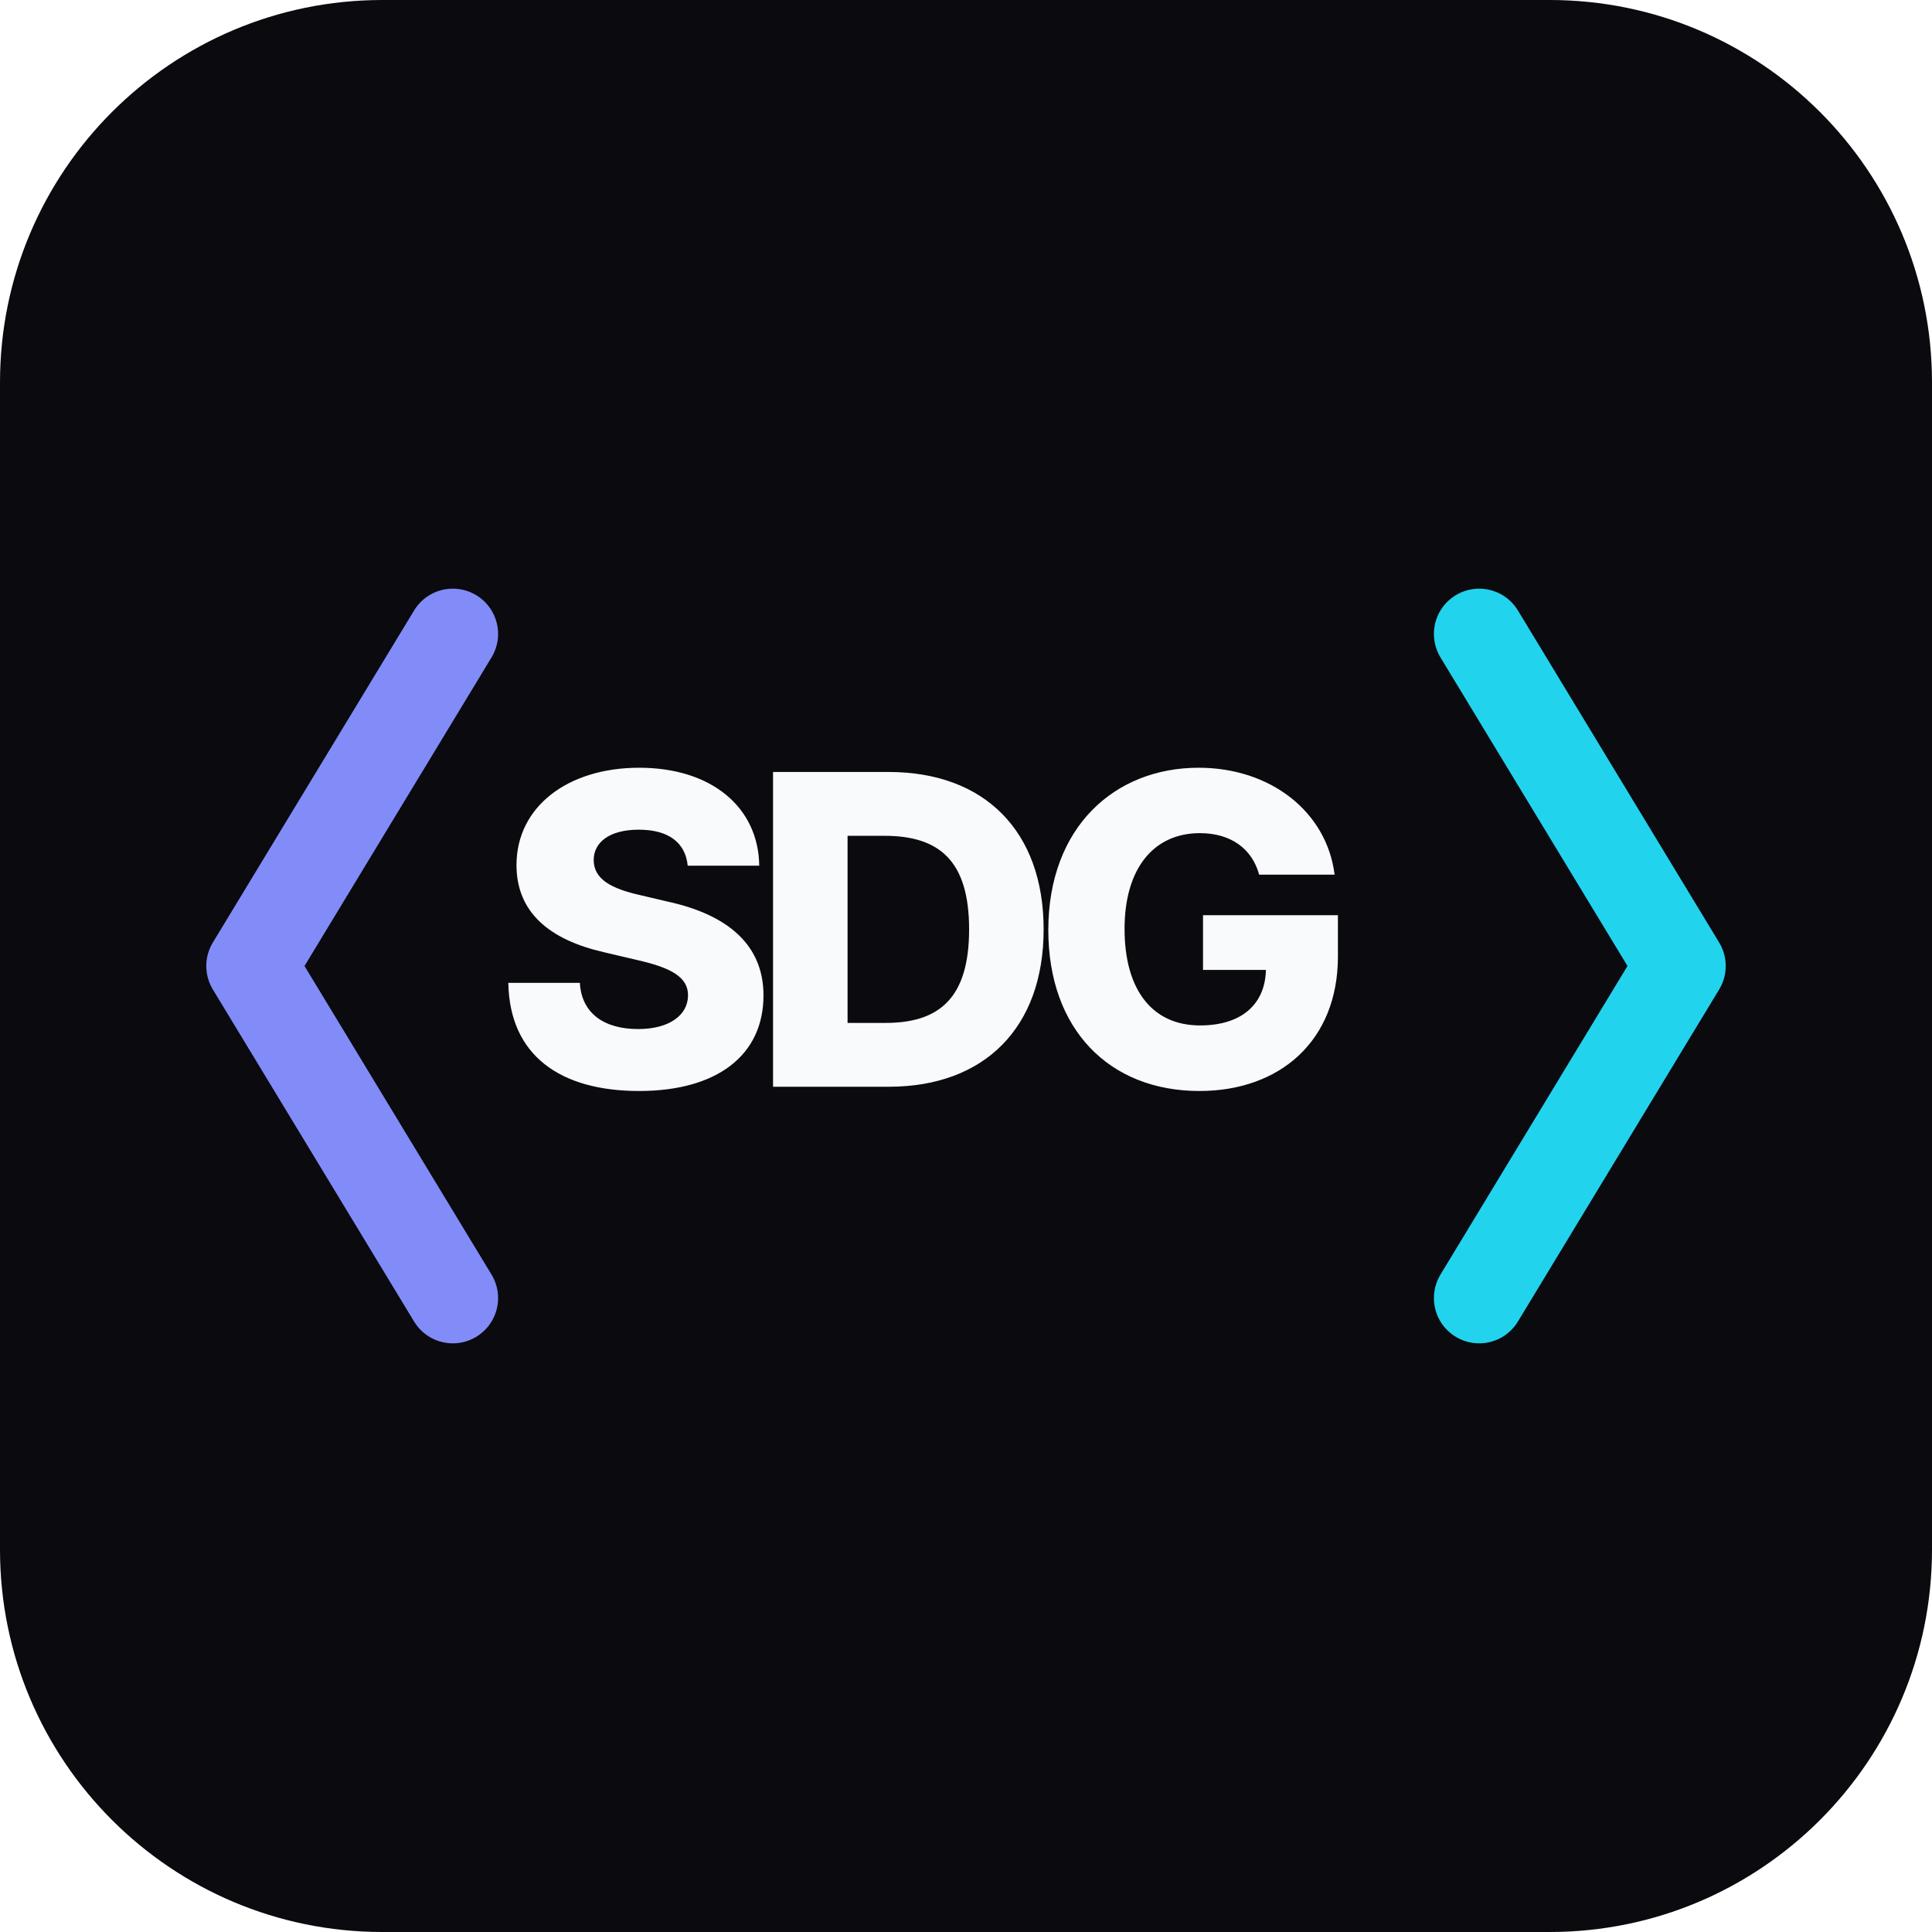
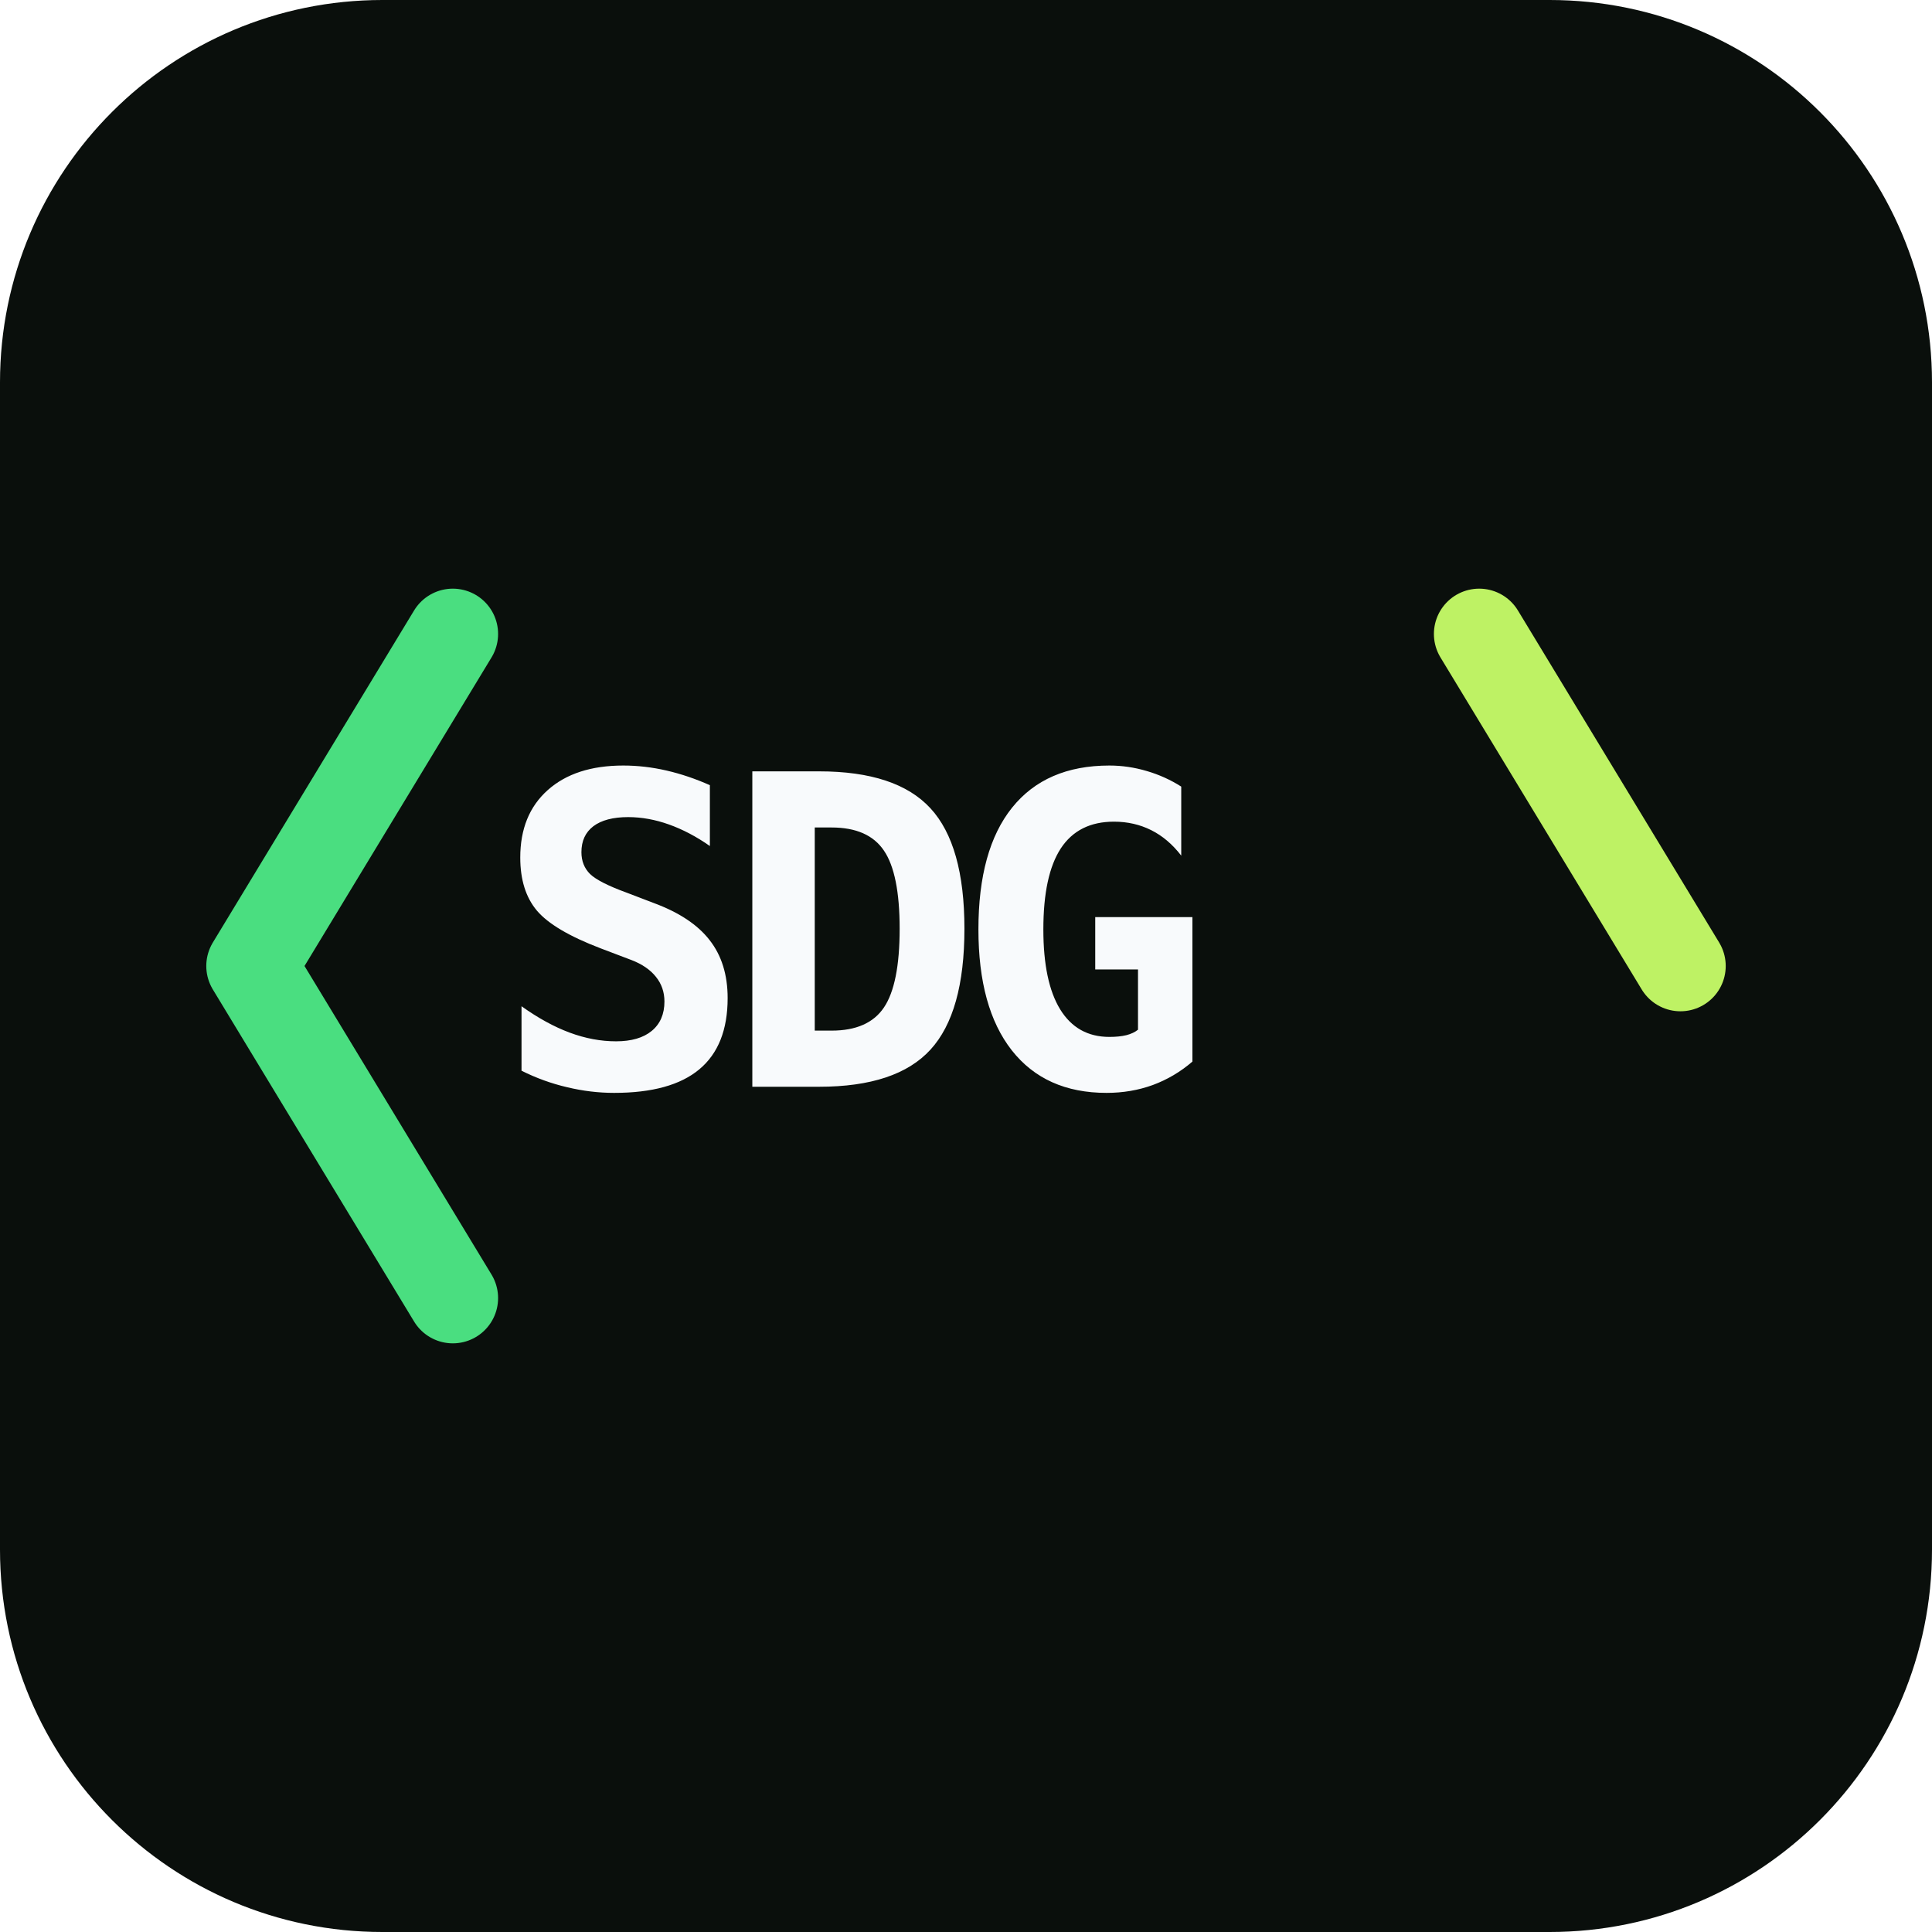
<svg xmlns="http://www.w3.org/2000/svg" width="512" height="512" viewBox="0 0 192 192" role="img" aria-labelledby="title desc">
-   <rect width="192" height="192" rx="38" fill="#0a0a0f" />
-   <path d="M45 63 25 96l20 33" fill="none" stroke="#818cf8" stroke-width="9" stroke-linecap="round" stroke-linejoin="round" />
-   <text x="49" y="108" fill="#f8fafc" font-family="Inter,Arial,sans-serif" font-size="43" font-weight="800" letter-spacing="-3">SDG</text>
-   <path d="M147 63 167 96l-20 33" fill="none" stroke="#22d3ee" stroke-width="9" stroke-linecap="round" stroke-linejoin="round" />
+   <rect width="192" height="192" rx="38" fill="#0a0f0c" />
+   <path d="M45 63 25 96l20 33" fill="none" stroke="#4ade80" stroke-width="9" stroke-linecap="round" stroke-linejoin="round" />
+   <text x="49" y="108" fill="#f8fafc" font-family="JetBrains Mono,Consolas,monospace" font-size="43" font-weight="800" letter-spacing="-3">SDG</text>
+   <path d="M147 63 167 96l-20-33" fill="none" stroke="#bef264" stroke-width="9" stroke-linecap="round" stroke-linejoin="round" />
</svg>
